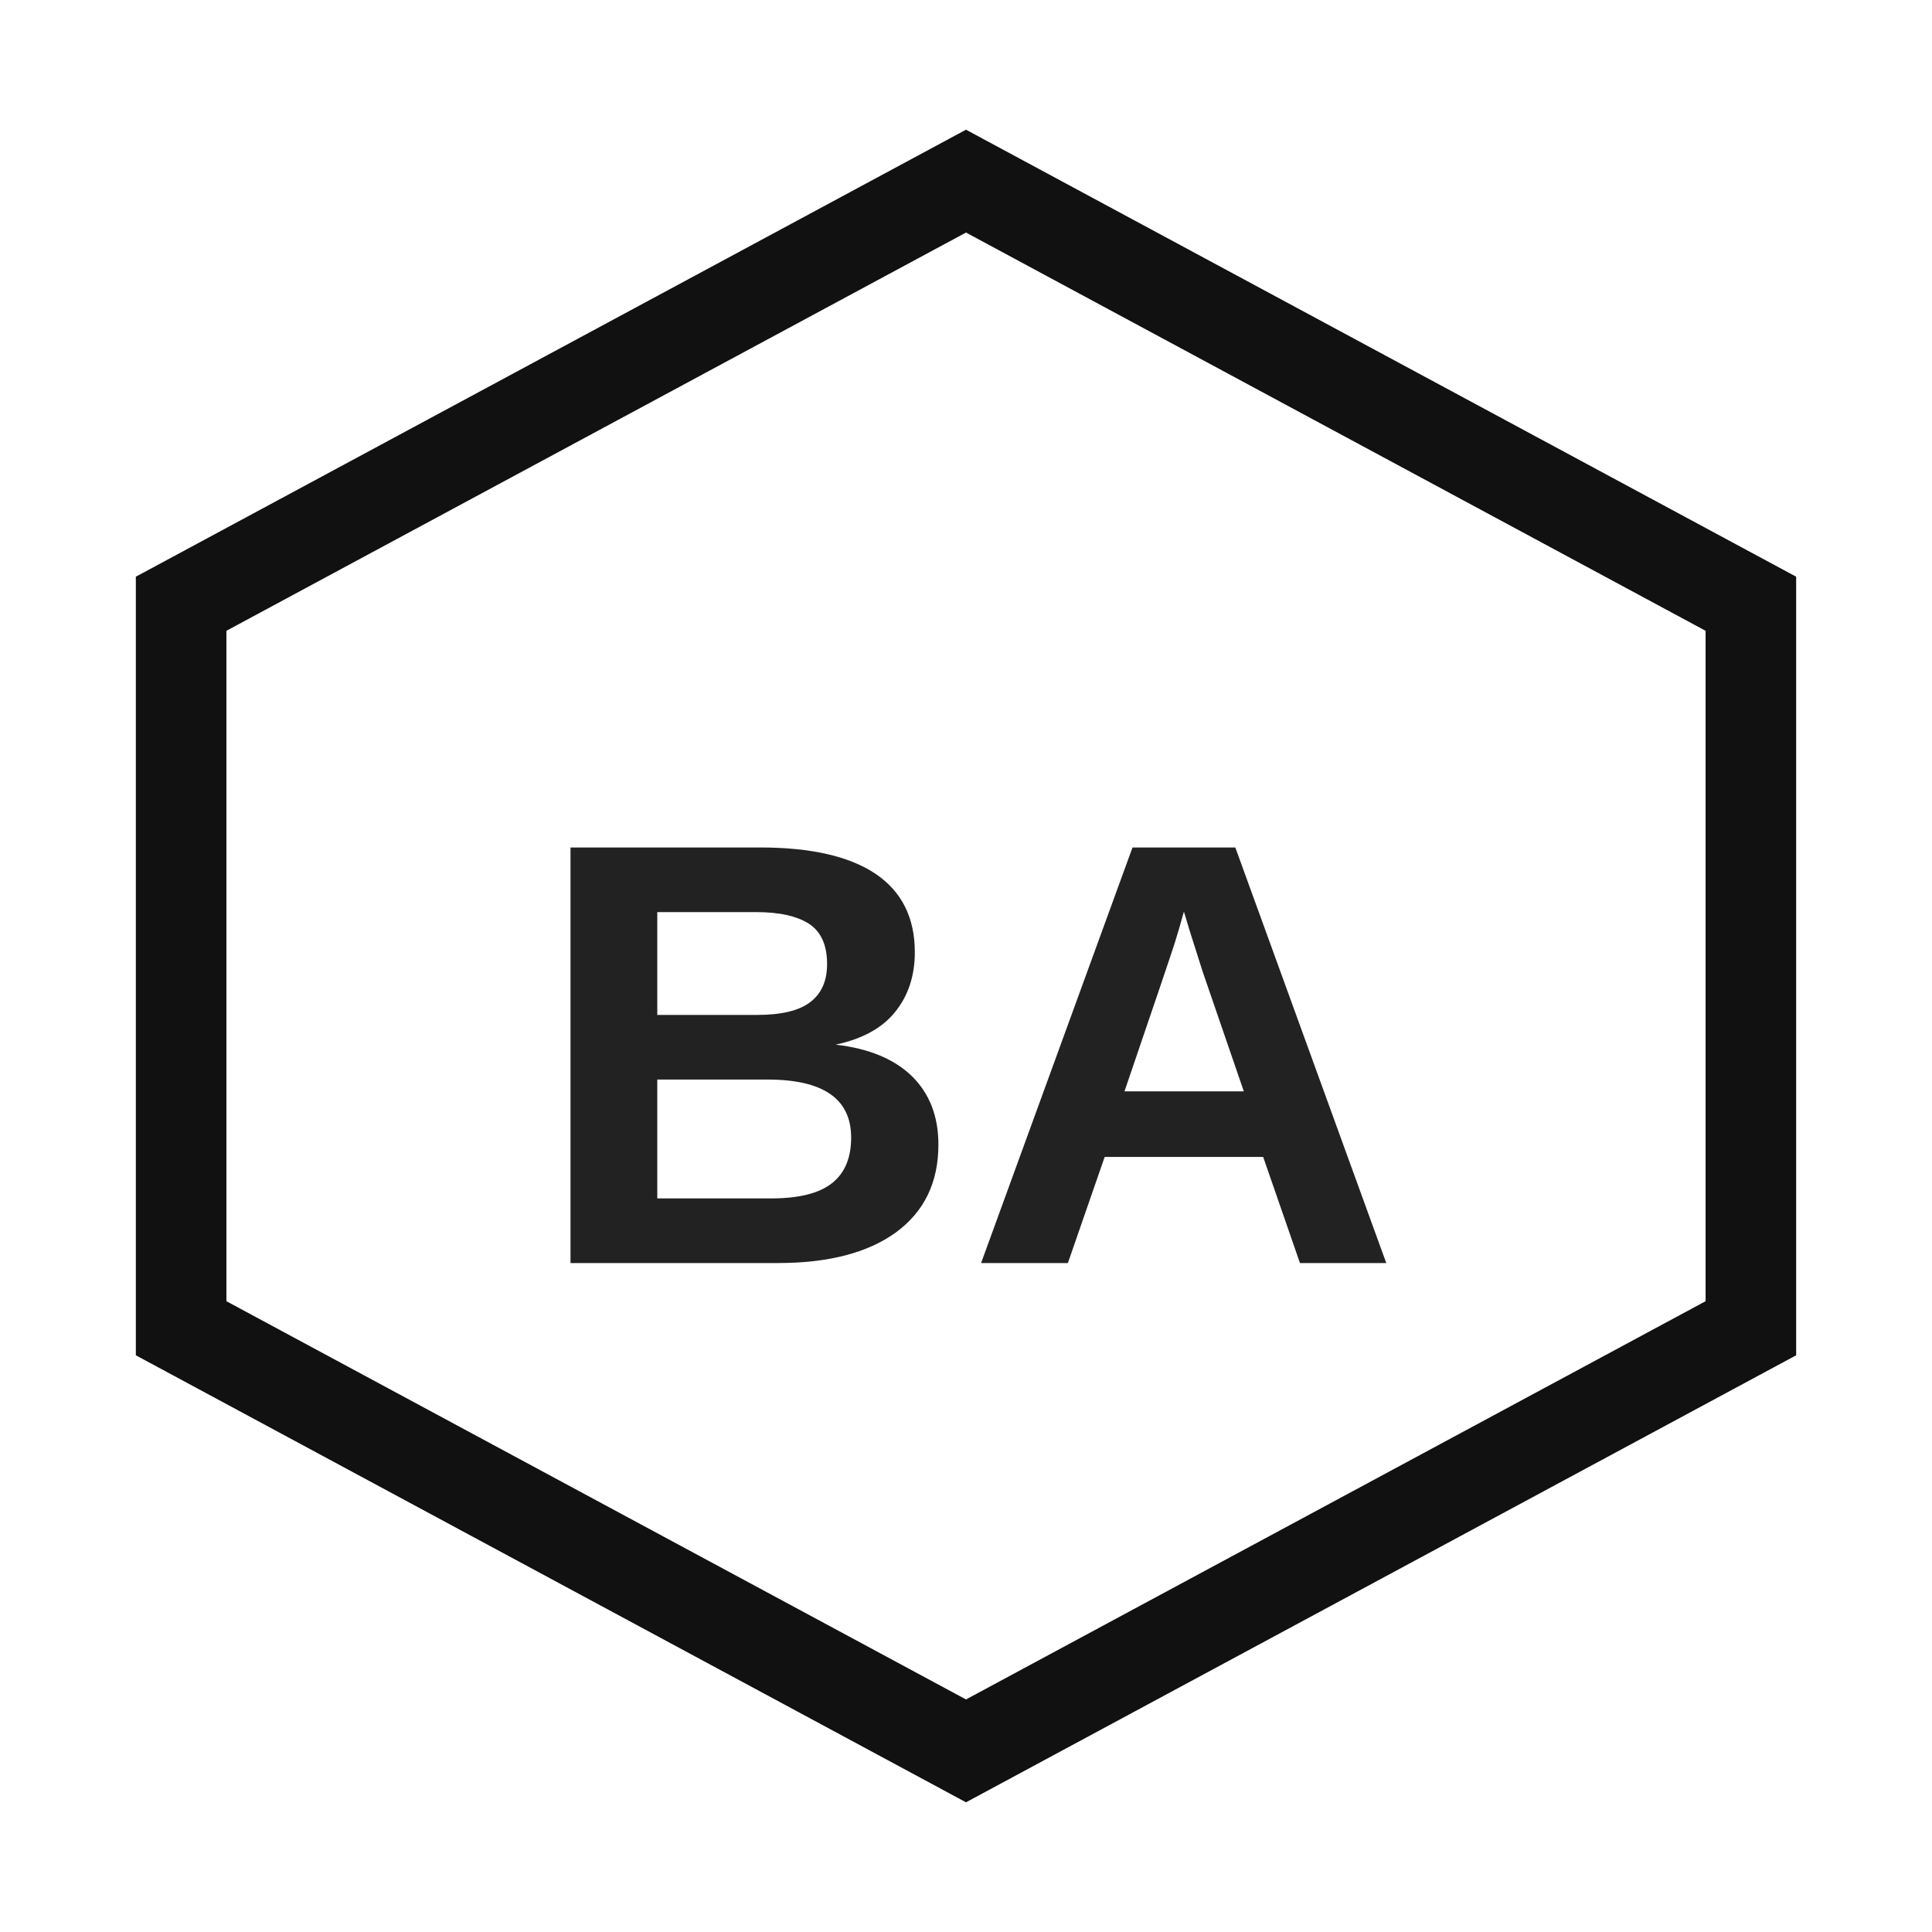
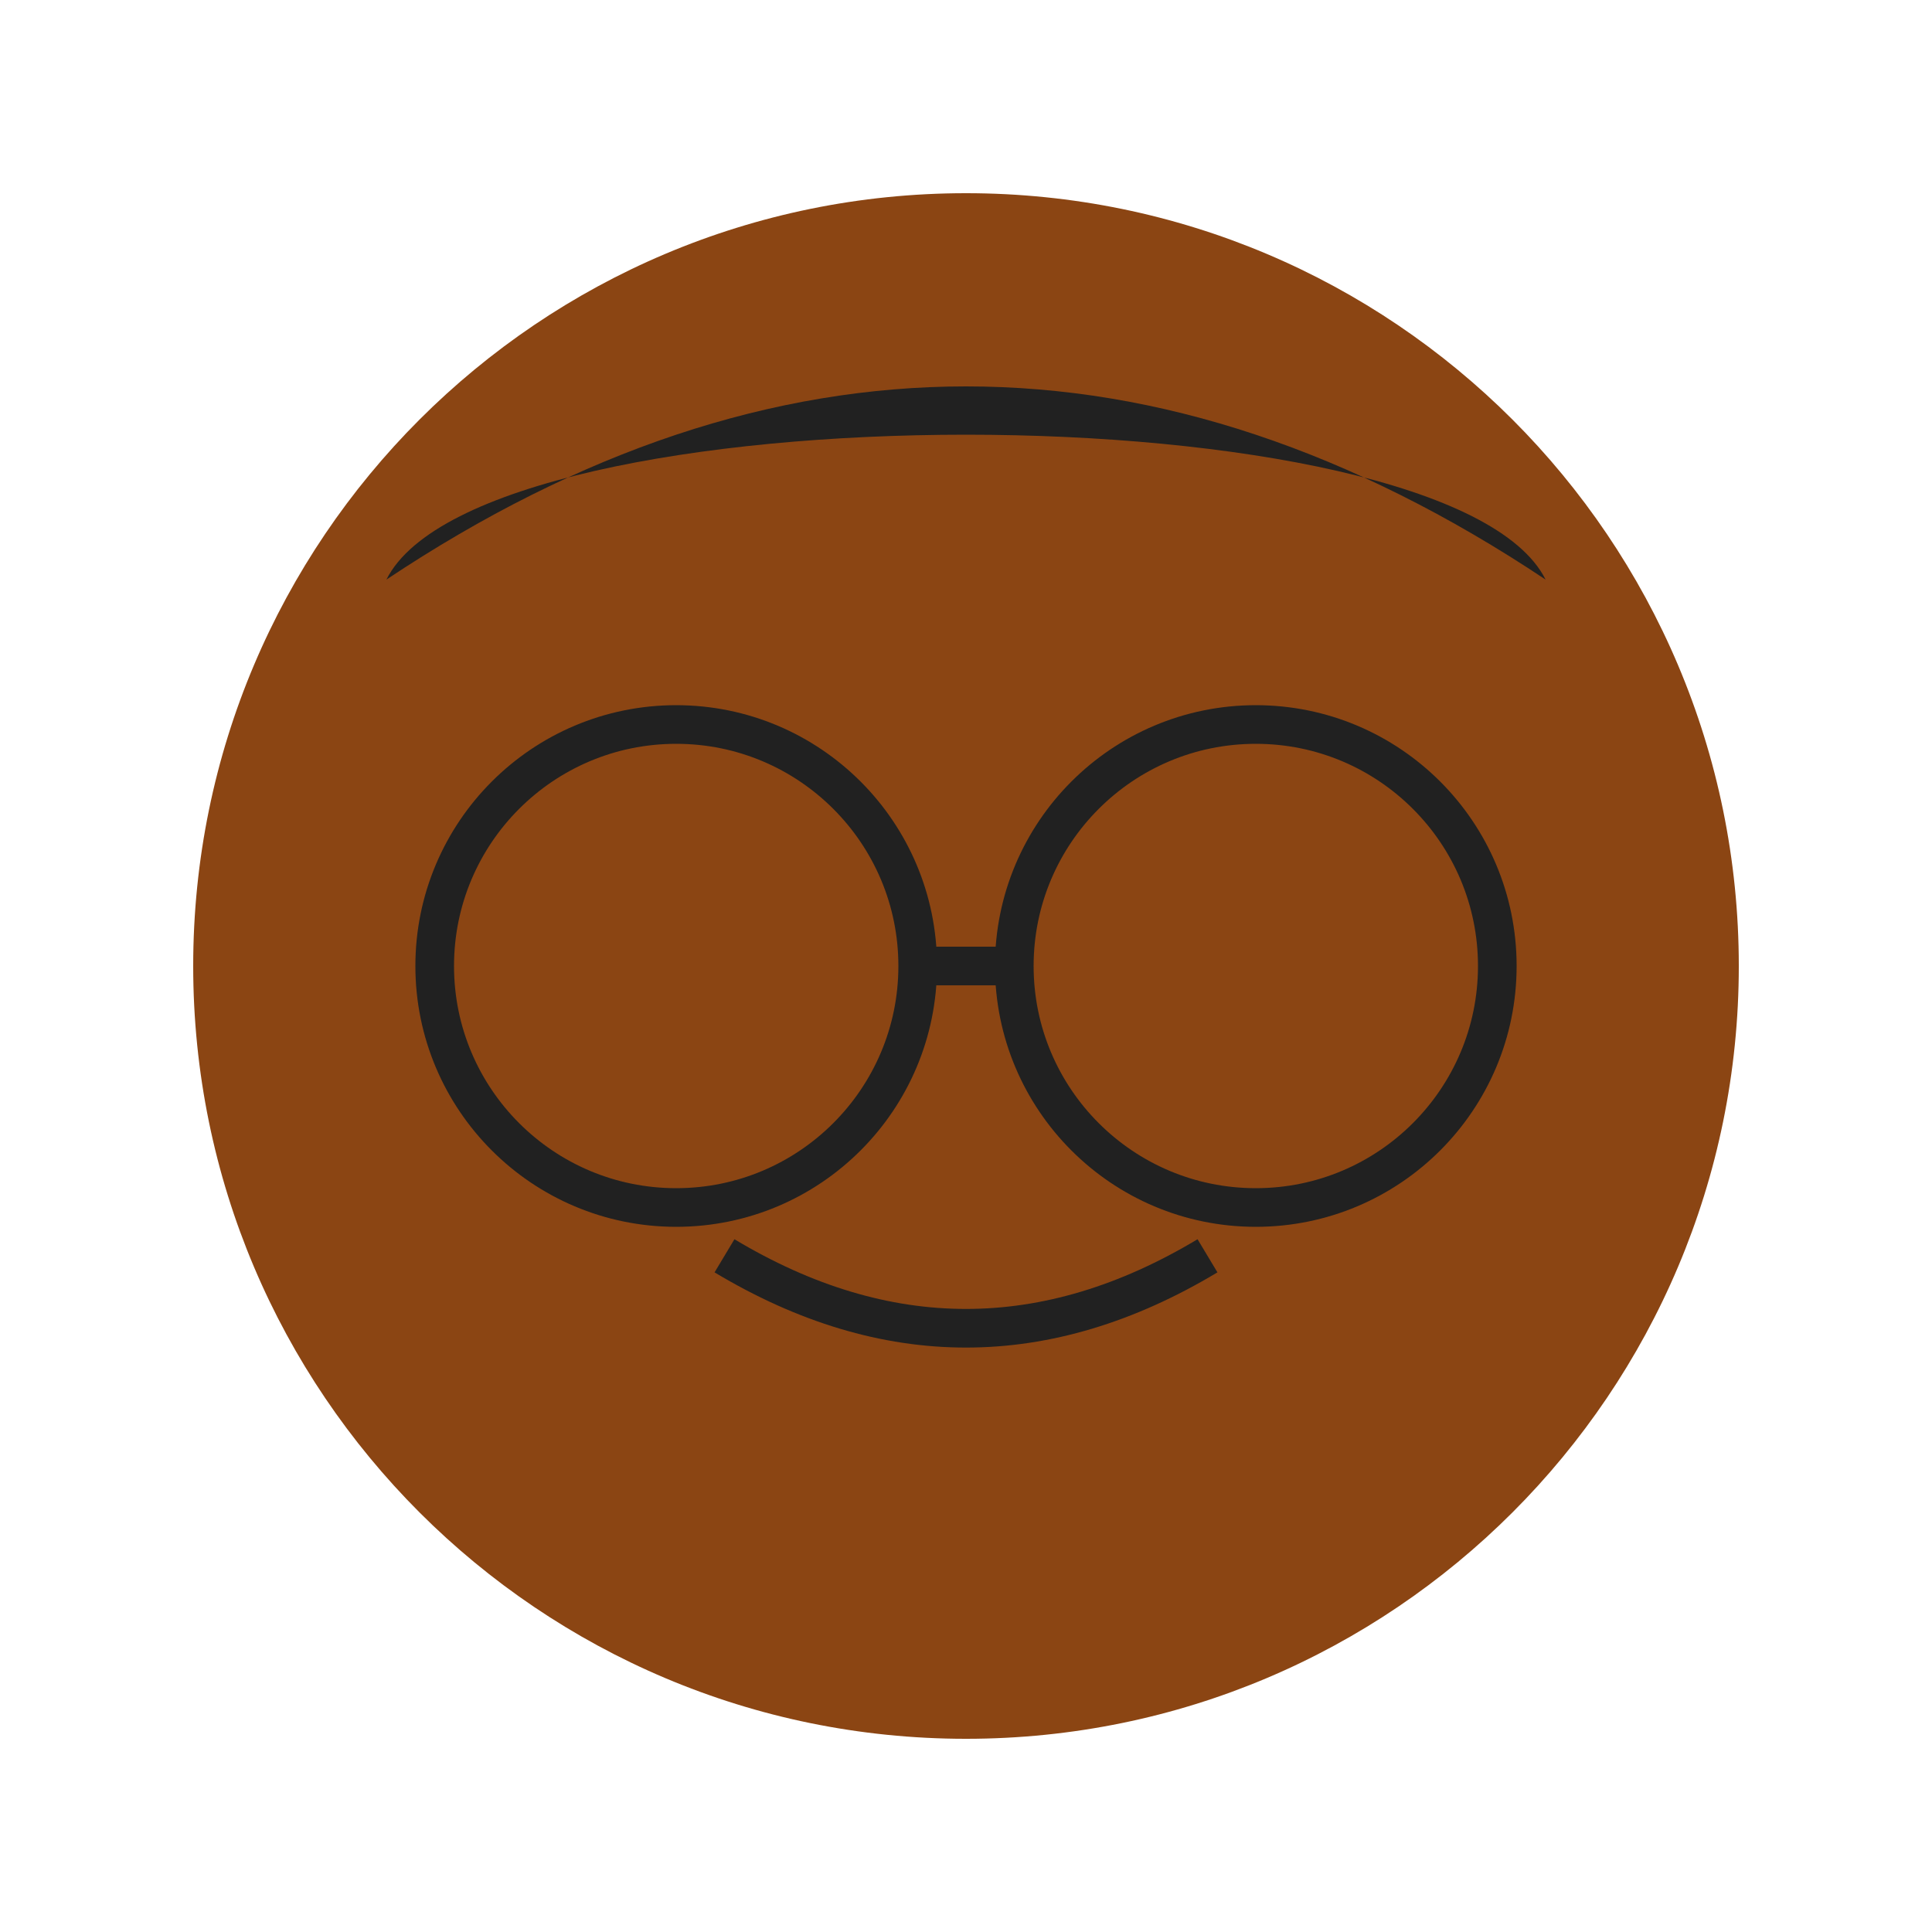
- <svg xmlns="http://www.w3.org/2000/svg" version="1.1" width="64" height="64">
-   <svg width="64" height="64" viewBox="0 0 64 64" fill="none">
-     <polygon points="32,6 58,20 58,44 32,58 6,44 6,20" stroke="#111" stroke-width="3" fill="none" />
-     <text x="50%" y="56%" text-anchor="middle" fill="#222" font-size="20" font-family="Montserrat, Arial, sans-serif" font-weight="bold" dy=".3em">BA</text>
-   </svg>
-   <style>@media (prefers-color-scheme: light) { :root { filter: none; } }
- @media (prefers-color-scheme: dark) { :root { filter: none; } }
- </style>
+ <svg xmlns="http://www.w3.org/2000/svg" viewBox="0 0 200 200">
+   <circle cx="100" cy="100" r="80" fill="#8B4513" />
+   <path d="M 40 60 Q 100 20, 160 60 C 150 40, 50 40, 40 60 Z" fill="#212121" />
+   <g stroke="#212121" stroke-width="4">
+     <circle cx="70" cy="100" r="25" fill="none" />
+     <circle cx="130" cy="100" r="25" fill="none" />
+     <path d="M 95 100 H 105" />
+   </g>
+   <path d="M 75 130 Q 100 145, 125 130" fill="none" stroke="#212121" stroke-width="4" />
</svg>
